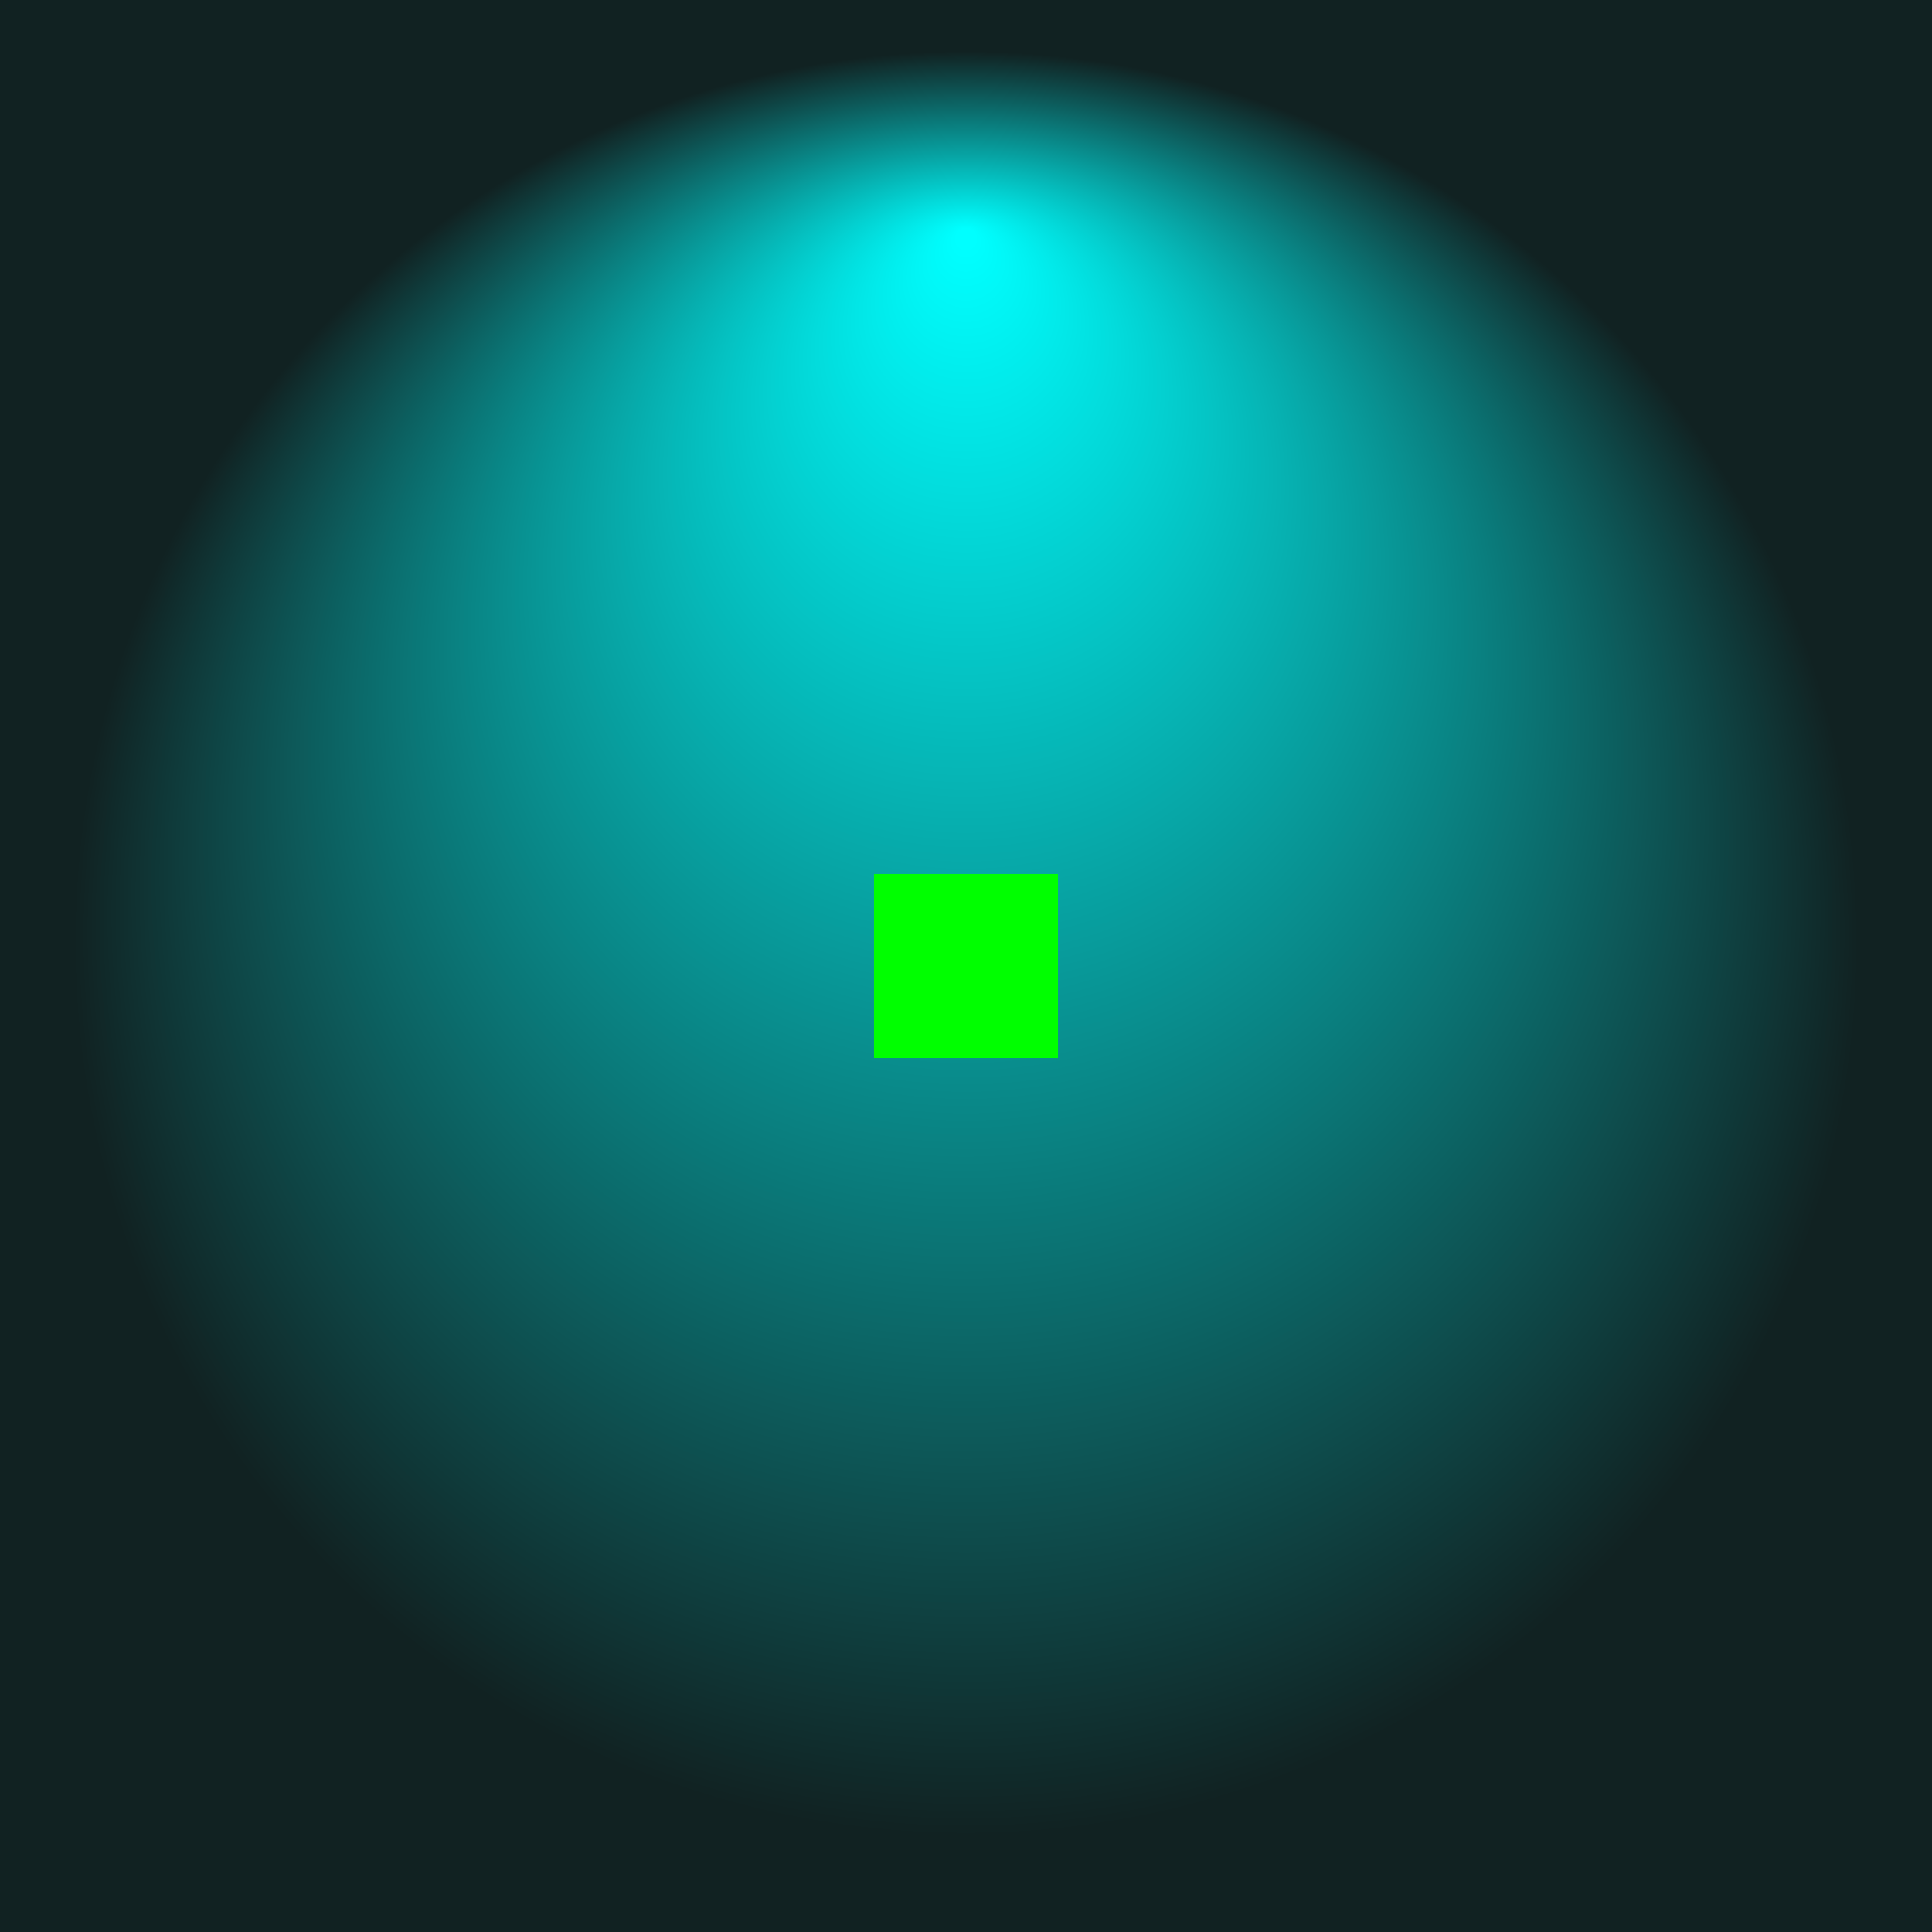
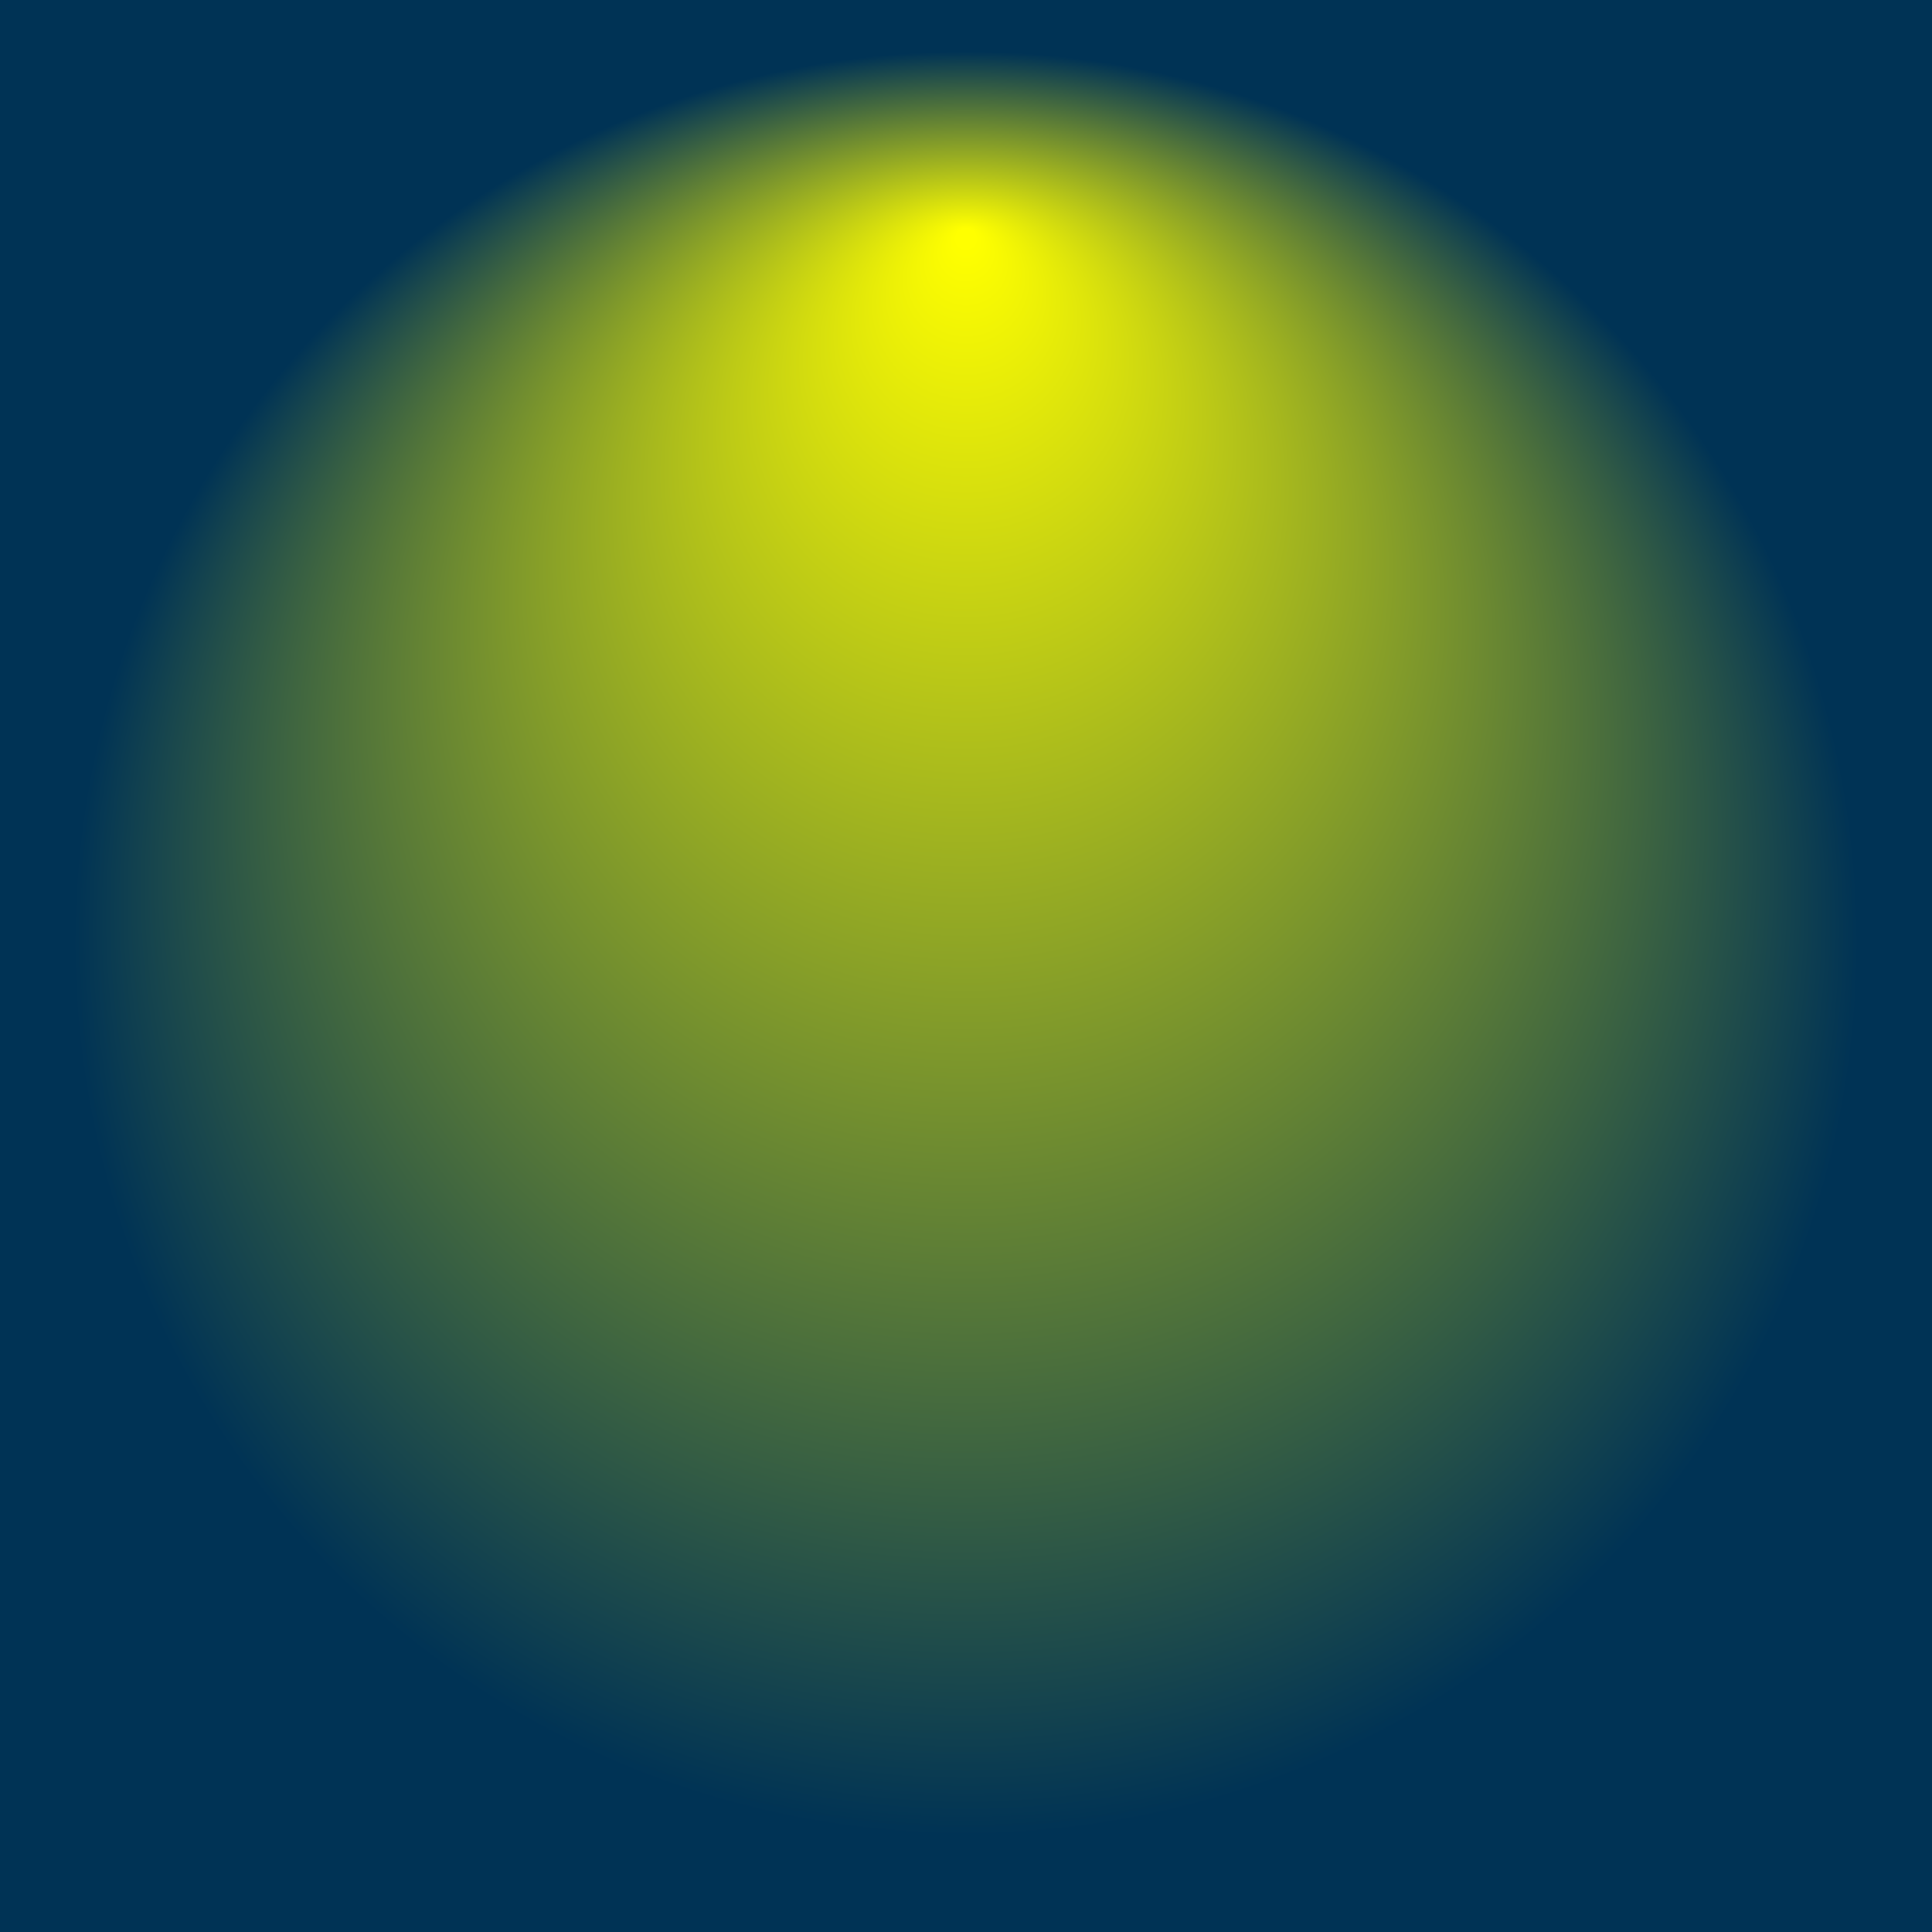
<svg xmlns="http://www.w3.org/2000/svg" xmlns:xlink="http://www.w3.org/1999/xlink" enable-background="new" version="1.1" viewBox="0 0 210 210" height="210mm" width="210mm">
  <defs>
    <linearGradient id="linearGradient7">
-       <stop offset="0%" style="stop-color:#00ffff;stop-opacity:1" />
-       <stop offset="1%" style="stop-color:#00ffff;stop-opacity:1" />
-       <stop offset="97%" style="stop-color:#112222;stop-opacity:1" />
-       <stop offset="100%" style="stop-color:#112222;stop-opacity:1" />
+       <stop offset="0%" style="stop-color:#ffff00;stop-opacity:1" />
+       <stop offset="1%" style="stop-color:#ffff00;stop-opacity:1" />
+       <stop offset="97%" style="stop-color:#003355;stop-opacity:1" />
+       <stop offset="100%" style="stop-color:#003355;stop-opacity:1" />
    </linearGradient>
    <radialGradient xlink:href="#linearGradient7" id="radialGradient77" cx="105" cy="105" fx="105" fy="25" r="100" gradientUnits="userSpaceOnUse" />
  </defs>
  <rect style="        fill:url(#radialGradient77);        fill-opacity:1;" width="210" height="210" x="0" y="0" />
-   <rect style="        fill:lime;        fill-opacity:1" width="20" height="20" x="95" y="95" />
</svg>
